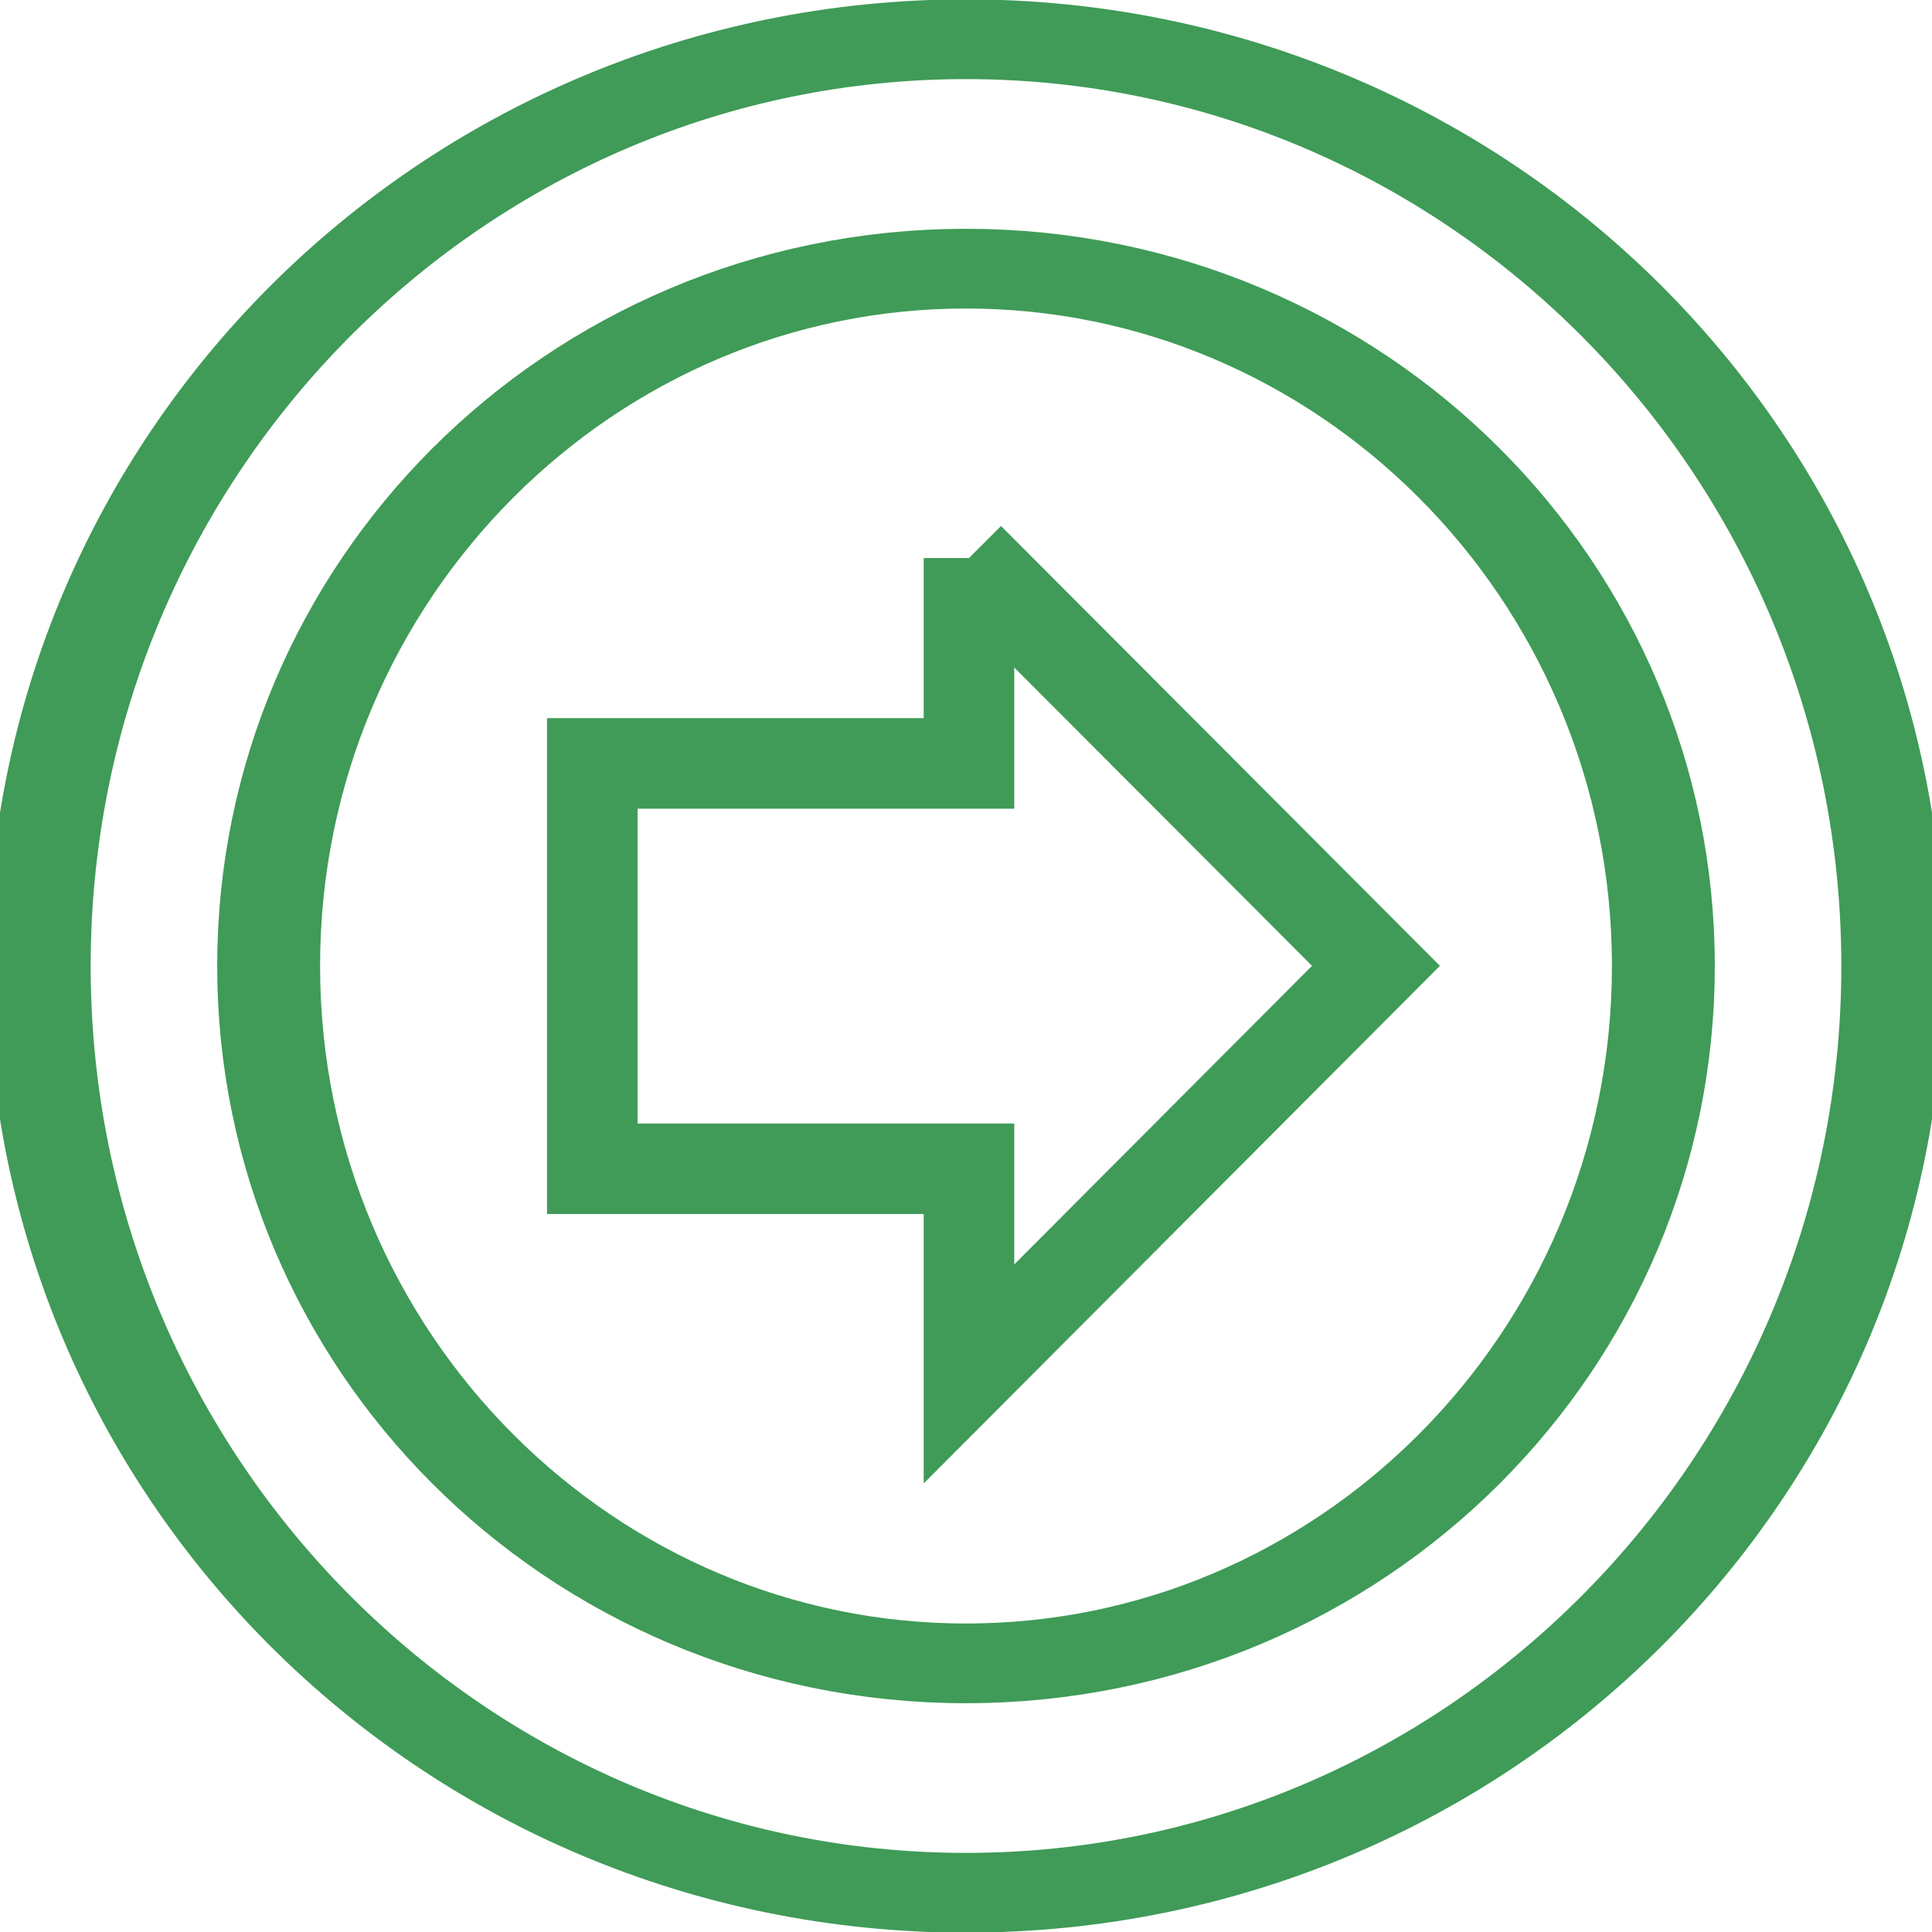
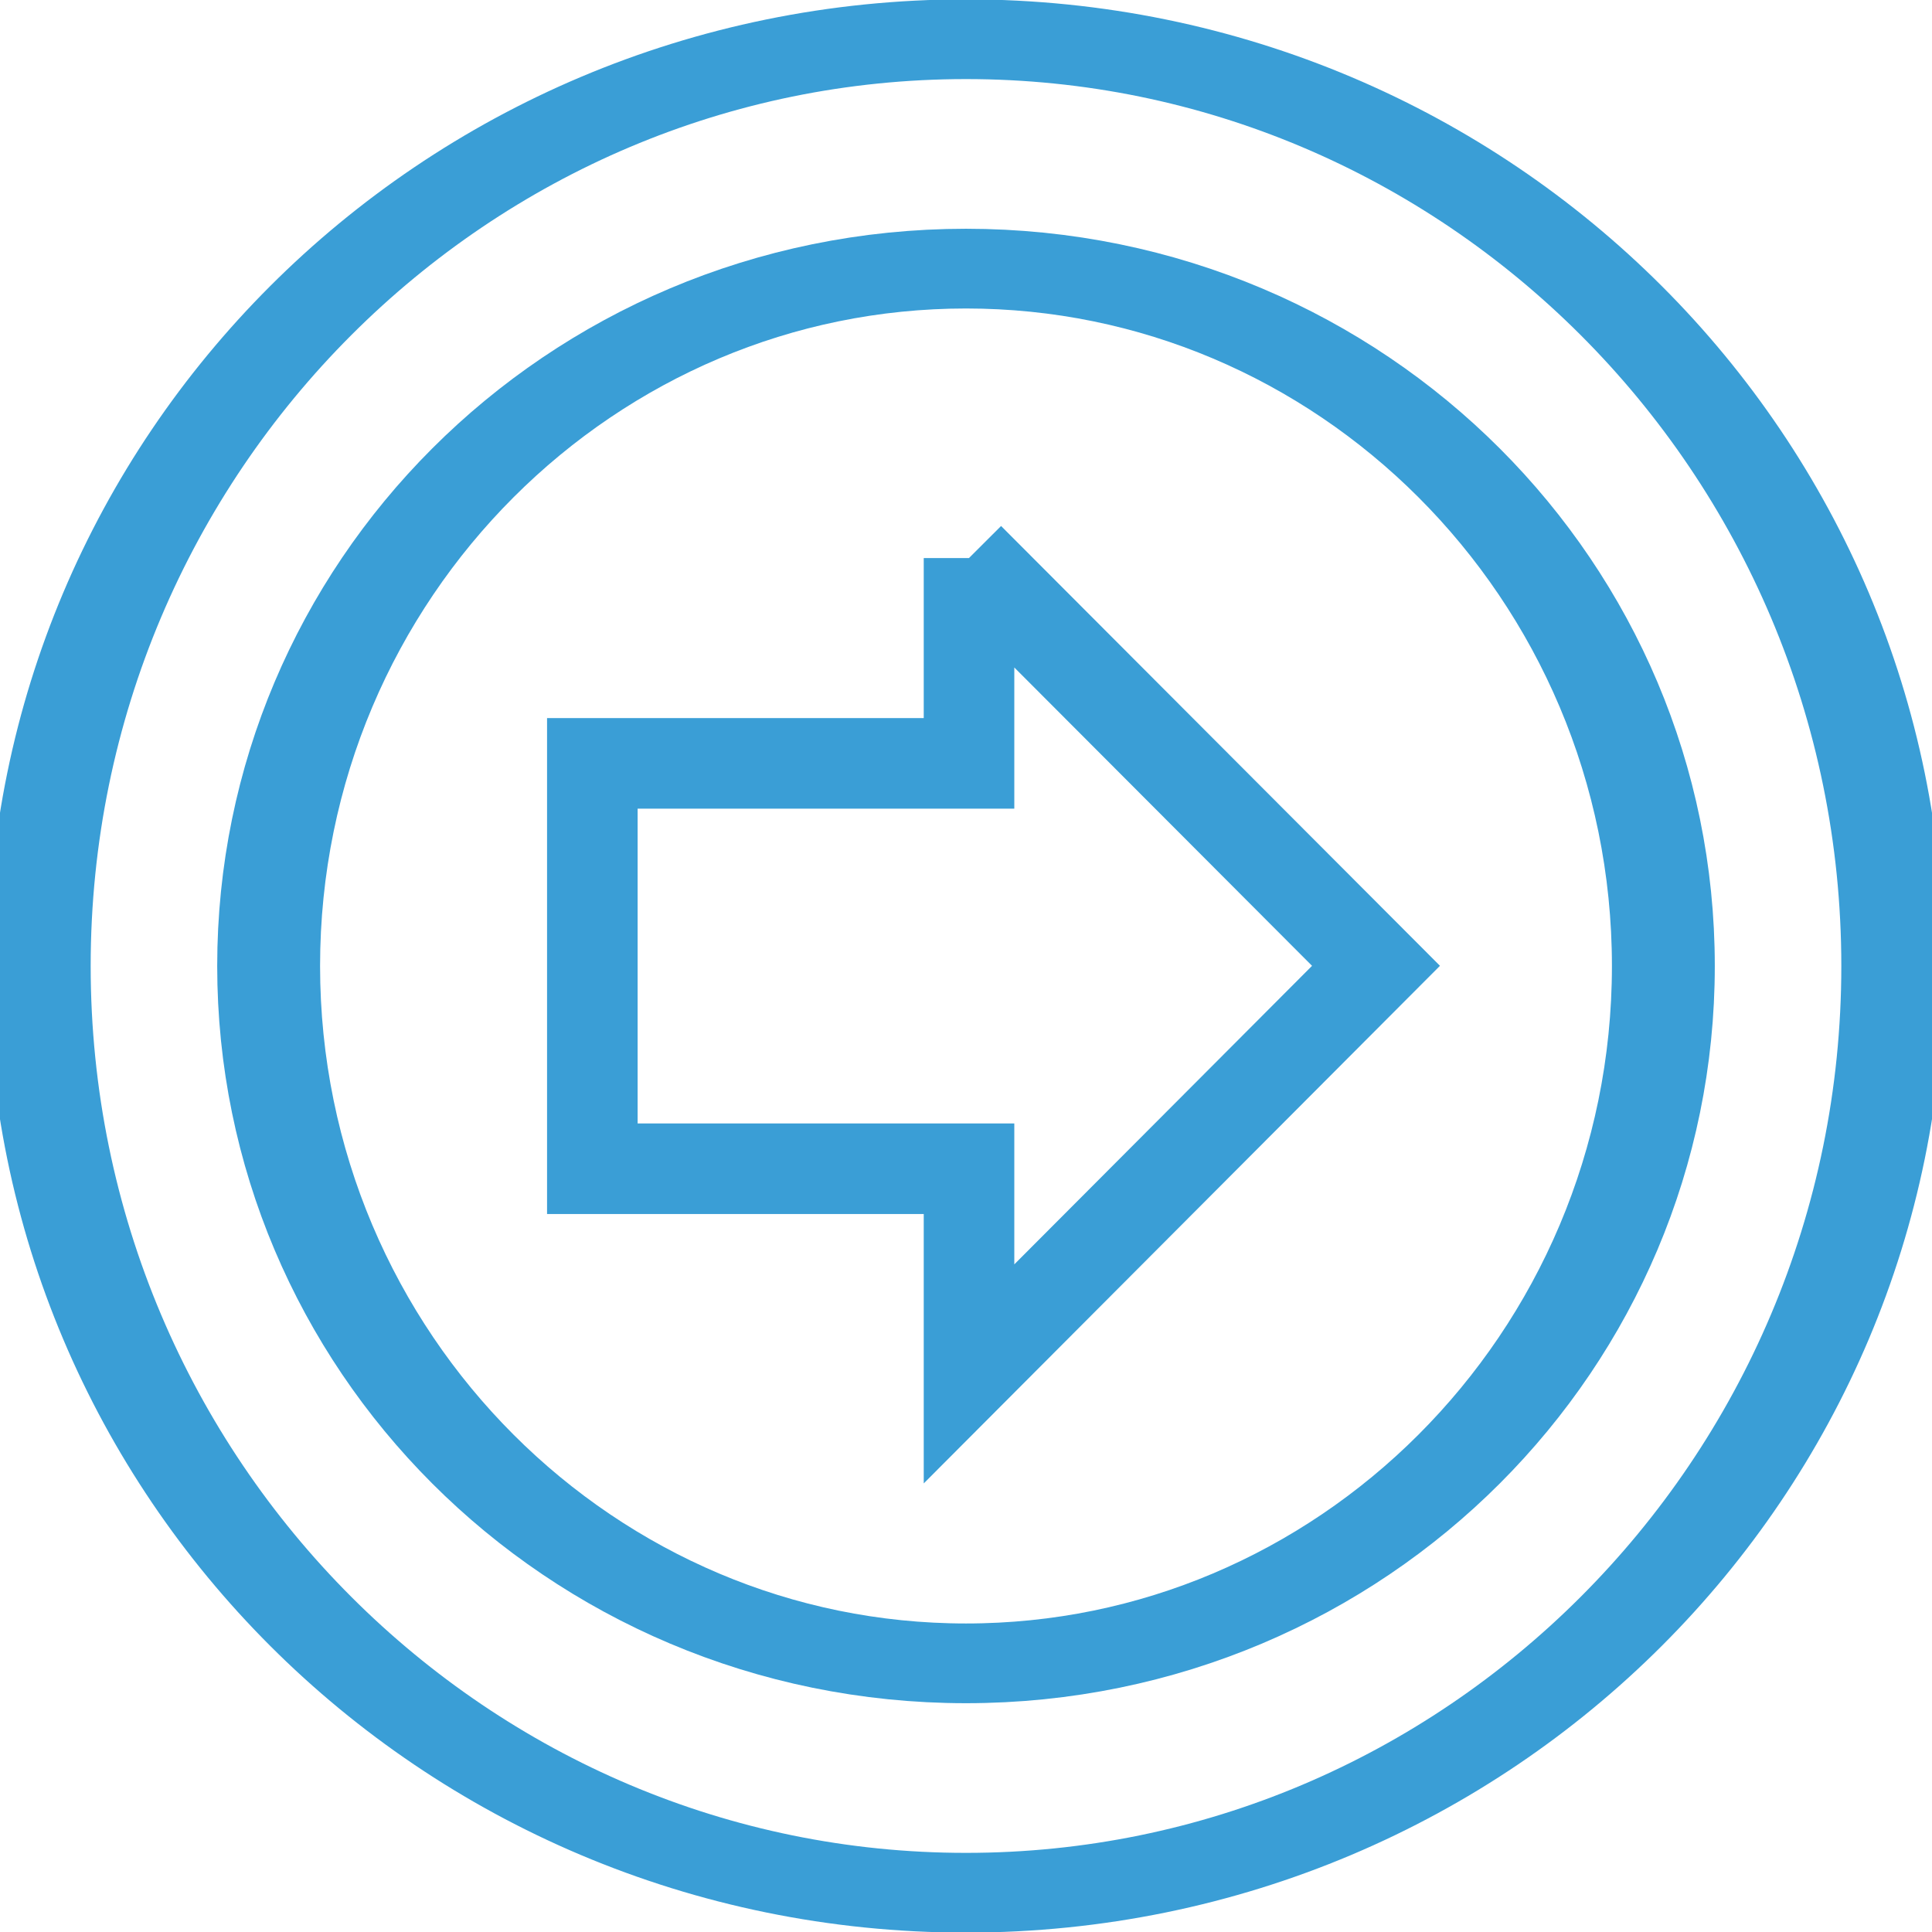
<svg xmlns="http://www.w3.org/2000/svg" width="32" height="32" id="svg5795" version="1.1">
  <defs id="defs5797" />
  <g id="layer1" transform="translate(0,-1020.362)">
-     <g transform="translate(-107.9216,946.8204)" id="g7808">
-       <g style="fill:none;stroke:#3f9b57;stroke-width:1.5;stroke-miterlimit:4;stroke-opacity:1;stroke-dasharray:none" id="g4674-9" transform="translate(4.612925,53.27403)">
-         <path style="fill:none;stroke:#3f9b57;stroke-width:4.916;stroke-miterlimit:4;stroke-opacity:1;stroke-dasharray:none" id="path3753-8" d="m 154.286,98.076 c 0,31.559 -19.827,57.143 -44.286,57.143 -24.458,0 -44.286,-25.584 -44.286,-57.143 0,-31.559 19.827,-57.143 44.286,-57.143 24.458,0 44.286,25.584 44.286,57.143 z" transform="matrix(0.3466136,0,0,0.2686256,81.18119,9.921926)" />
-         <path style="fill:none;stroke:#3f9b57;stroke-width:6.533;stroke-miterlimit:4;stroke-opacity:1;stroke-dasharray:none" id="path3753-2-7" d="m 154.286,98.076 c 0,31.559 -19.827,57.143 -44.286,57.143 -24.458,0 -44.286,-25.584 -44.286,-57.143 0,-31.559 19.827,-57.143 44.286,-57.143 24.458,0 44.286,25.584 44.286,57.143 z" transform="matrix(0.2608165,0,0,0.2021328,90.61888,16.4433)" />
+     <g id="g4137">
+       <g style="fill:none;stroke:#3a9ed6;stroke-width:1.5;stroke-miterlimit:4;stroke-dasharray:none;stroke-opacity:1;fill-opacity:1" id="g4674-9" transform="translate(-103.3087,1000.094)">
+         <ellipse style="fill:none;stroke:#3a9ed6;stroke-width:4.916;stroke-miterlimit:4;stroke-dasharray:none;stroke-opacity:1;fill-opacity:1" id="path3753-8" transform="matrix(0.3466136,0,0,0.2686256,81.18119,9.921926)" cx="110" cy="98.076" rx="44.286" ry="57.143" />
+         <ellipse style="fill:none;stroke:#3a9ed6;stroke-width:6.533;stroke-miterlimit:4;stroke-dasharray:none;stroke-opacity:1;fill-opacity:1" id="path3753-2-7" transform="matrix(0.2608165,0,0,0.2021328,90.61888,16.4433)" cx="110" cy="98.076" rx="44.286" ry="57.143" />
      </g>
-       <path d="m 123.971,82.785 0,3.401 -6.239,0 0,6.714 6.239,0 0,3.398 6.741,-6.759 -6.741,-6.755" style="fill:none;stroke:#3f9b57;stroke-width:1.5;stroke-miterlimit:4;stroke-opacity:1;stroke-dasharray:none" id="path8645" />
+       <path d="m 16.05,1029.605 0,3.401 -6.239,0 0,6.714 6.239,0 0,3.398 6.741,-6.759 -6.741,-6.755" style="fill:none;stroke:#3a9ed6;stroke-width:1.5;stroke-miterlimit:4;stroke-dasharray:none;stroke-opacity:1;fill-opacity:1" id="path8645" />
    </g>
  </g>
</svg>
